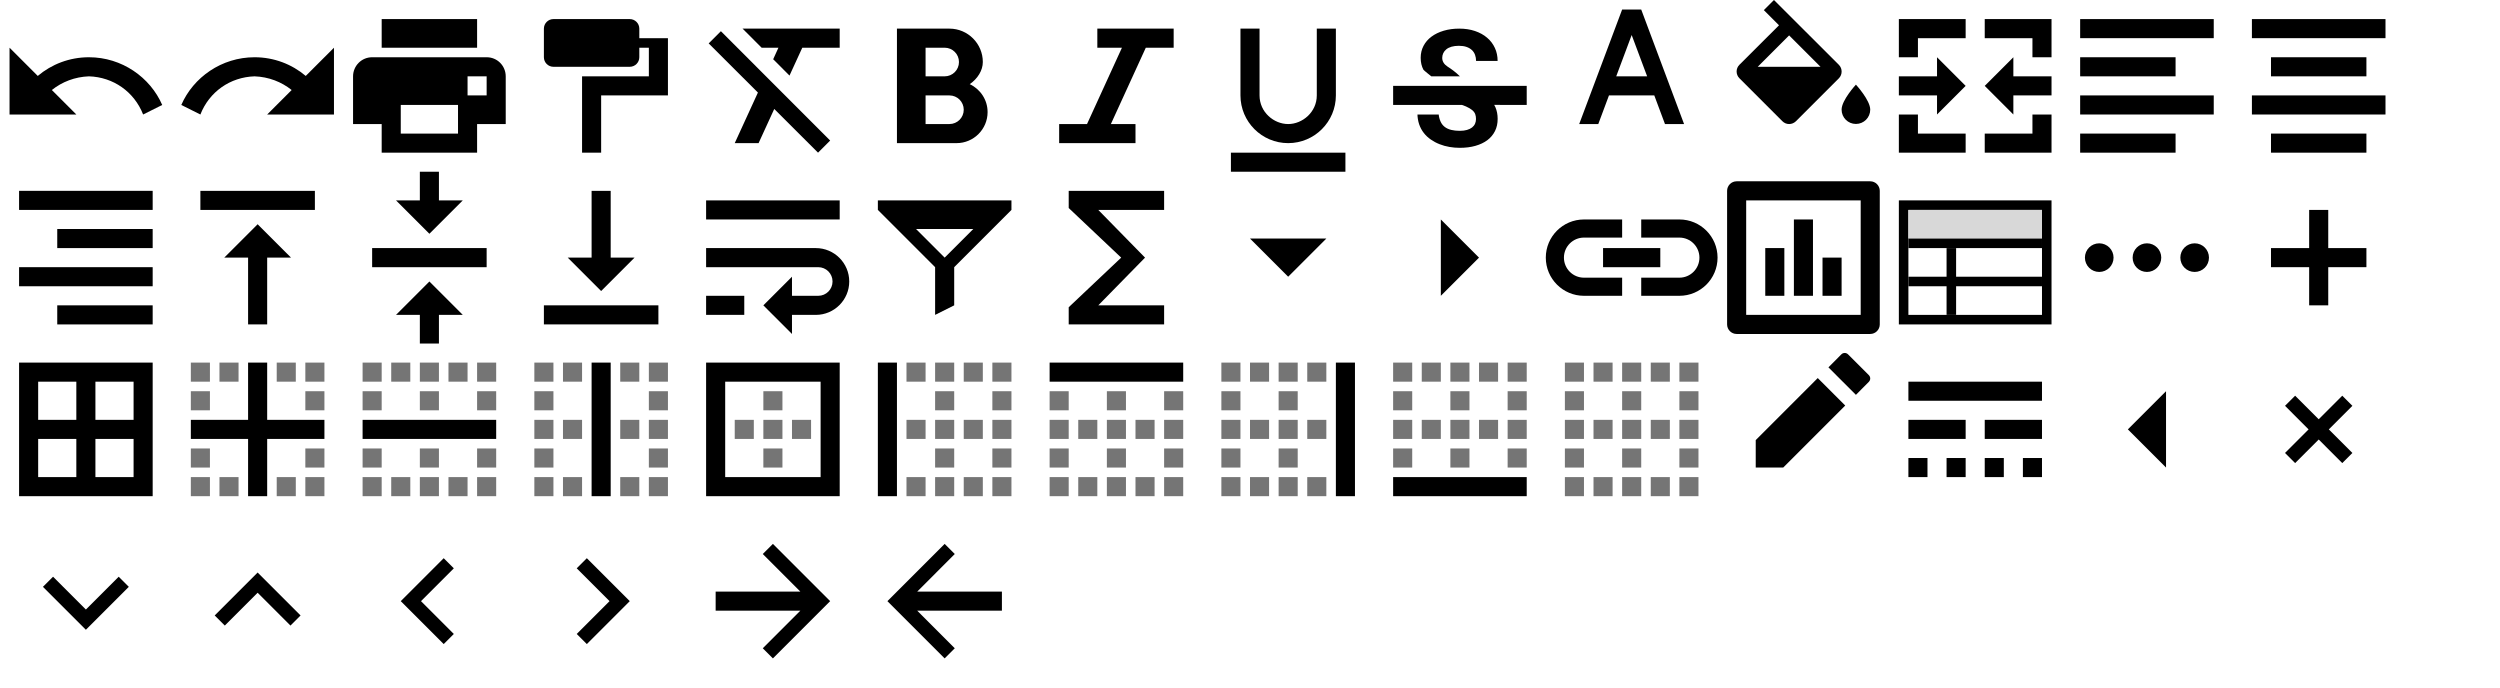
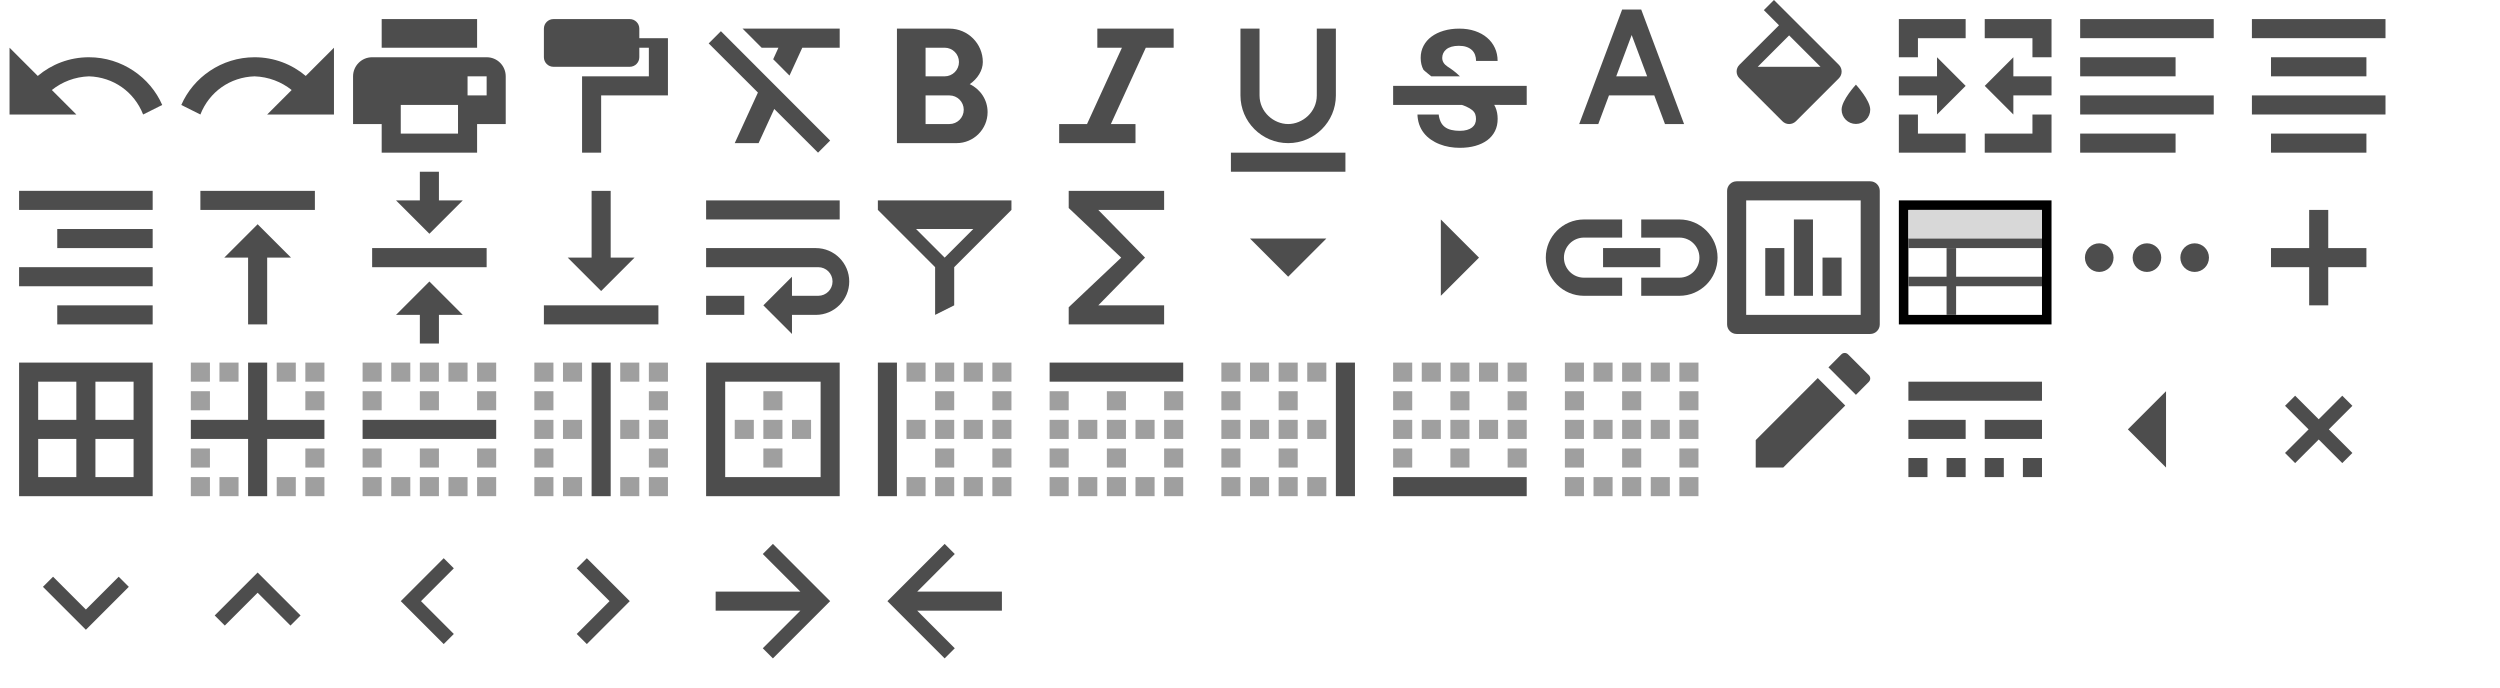
<svg xmlns="http://www.w3.org/2000/svg" version="1.1" x="0" y="0" width="262px" height="72px" viewBox="0 0 262 72" preserveAspectRatio="none">
  <g transform="translate(0,0)">
-     <path fill="#000000" fill-rule="evenodd" d="M11.566,4.434 L9,7 L16,7 L16,0 L13.042,2.958 C11.594,1.736 9.723,1 7.68,1 C4.221,1 1.256,3.11 0,6 L2,7 C2.937,4.61 5.129,3.08 7.68,3 C9.149,3.053 10.499,3.579 11.566,4.434 Z" transform="matrix(-1 0 0 1 17 5)" />
+     <path fill="hsl(0,0%,30%)" fill-rule="evenodd" d="M11.566,4.434 L9,7 L16,7 L16,0 L13.042,2.958 C11.594,1.736 9.723,1 7.68,1 C4.221,1 1.256,3.11 0,6 L2,7 C2.937,4.61 5.129,3.08 7.68,3 C9.149,3.053 10.499,3.579 11.566,4.434 Z" transform="matrix(-1 0 0 1 17 5)" />
  </g>
  <g transform="translate(18,0)">
-     <path fill="#000000" fill-rule="evenodd" d="M11.566,4.434 L9,7 L16,7 L16,0 L13.042,2.958 C11.594,1.736 9.723,1 7.68,1 C4.221,1 1.256,3.11 0,6 L2,7 C2.937,4.61 5.129,3.08 7.68,3 C9.149,3.053 10.499,3.579 11.566,4.434 Z" transform="translate(1 5)" />
+     <path fill="hsl(0,0%,30%)" fill-rule="evenodd" d="M11.566,4.434 L9,7 L16,7 L16,0 L13.042,2.958 C11.594,1.736 9.723,1 7.68,1 C4.221,1 1.256,3.11 0,6 L2,7 C2.937,4.61 5.129,3.08 7.68,3 C9.149,3.053 10.499,3.579 11.566,4.434 Z" transform="translate(1 5)" />
  </g>
  <g transform="translate(36,0)">
-     <path fill="#000000" fill-rule="evenodd" d="M13,14 L3,14 L3,11 L0,11 L0,6.006 C0,4.898 0.895,4 1.994,4 L14.006,4 C15.107,4 16,4.887 16,6.006 L16,11 L13,11 L13,14 Z M5,9 L11,9 L11,12 L5,12 L5,9 Z M3,0 L13,0 L13,3 L3,3 L3,0 Z M12,6 L14,6 L14,8 L12,8 L12,6 Z" transform="translate(1 2)" />
+     <path fill="hsl(0,0%,30%)" fill-rule="evenodd" d="M13,14 L3,14 L3,11 L0,11 L0,6.006 C0,4.898 0.895,4 1.994,4 L14.006,4 C15.107,4 16,4.887 16,6.006 L16,11 L13,11 L13,14 Z M5,9 L11,9 L11,12 L5,12 L5,9 Z M3,0 L13,0 L13,3 L3,3 L3,0 Z M12,6 L14,6 L14,8 L12,8 L12,6 Z" transform="translate(1 2)" />
  </g>
  <g transform="translate(54,0)">
-     <path fill="#000000" fill-rule="evenodd" d="M9,0 L1,0 C0.45,0 0,0.45 0,1 L0,4 C0,4.55 0.45,5 1,5 L9,5 C9.55,5 10,4.55 10,4 L10,3 L11,3 L11,6 L4,6 L4,14 L6,14 L6,8 L13,8 L13,2 L10,2 L10,1 C10,0.45 9.55,0 9,0 Z" transform="translate(3 2)" />
+     <path fill="hsl(0,0%,30%)" fill-rule="evenodd" d="M9,0 L1,0 C0.45,0 0,0.45 0,1 L0,4 C0,4.55 0.45,5 1,5 L9,5 C9.55,5 10,4.55 10,4 L10,3 L11,3 L11,6 L4,6 L4,14 L6,14 L6,8 L13,8 L13,2 L10,2 L10,1 C10,0.45 9.55,0 9,0 Z" transform="translate(3 2)" />
  </g>
  <g transform="translate(72,0)">
-     <path fill="#000000" fill-rule="evenodd" d="M0.27,1.55 L5.43,6.7 L3,12 L5.5,12 L7.14,8.42 L11.73,13 L13,11.73 L1.55,0.27 L0.27,1.55 L0.27,1.55 Z M3.82,0 L5.82,2 L7.58,2 L7.03,3.21 L8.74,4.92 L10.08,2 L14,2 L14,0 L3.82,0 L3.82,0 Z" transform="translate(2 3)" />
+     <path fill="hsl(0,0%,30%)" fill-rule="evenodd" d="M0.27,1.55 L5.43,6.7 L3,12 L5.5,12 L7.14,8.42 L11.73,13 L13,11.73 L1.55,0.27 L0.27,1.55 L0.27,1.55 Z M3.82,0 L5.82,2 L7.58,2 L7.03,3.21 L8.74,4.92 L10.08,2 L14,2 L14,0 L3.82,0 L3.82,0 Z" transform="translate(2 3)" />
  </g>
  <g transform="translate(90,0)">
-     <path fill="#000000" fill-rule="evenodd" d="M9,3.5 C9,1.57 7.43,0 5.5,0 L1.77635684e-15,0 L1.77635684e-15,12 L6.25,12 C8.04,12 9.5,10.54 9.5,8.75 C9.5,7.45 8.73,6.34 7.63,5.82 C8.46,5.24 9,4.38 9,3.5 Z M5,2 C5.83,2 6.5,2.67 6.5,3.5 C6.5,4.33 5.83,5 5,5 L3,5 L3,2 L5,2 Z M3,10 L3,7 L5.5,7 C6.33,7 7,7.67 7,8.5 C7,9.33 6.33,10 5.5,10 L3,10 Z" transform="translate(4 3)" />
+     <path fill="hsl(0,0%,30%)" fill-rule="evenodd" d="M9,3.5 C9,1.57 7.43,0 5.5,0 L1.77635684e-15,0 L1.77635684e-15,12 L6.25,12 C8.04,12 9.5,10.54 9.5,8.75 C9.5,7.45 8.73,6.34 7.63,5.82 C8.46,5.24 9,4.38 9,3.5 Z M5,2 C5.83,2 6.5,2.67 6.5,3.5 C6.5,4.33 5.83,5 5,5 L3,5 L3,2 L5,2 Z M3,10 L3,7 L5.5,7 C6.33,7 7,7.67 7,8.5 C7,9.33 6.33,10 5.5,10 L3,10 Z" transform="translate(4 3)" />
  </g>
  <g transform="translate(108,0)">
-     <polygon fill="#000000" fill-rule="evenodd" points="4 0 4 2 6.58 2 2.92 10 0 10 0 12 8 12 8 10 5.42 10 9.08 2 12 2 12 0" transform="translate(3 3)" />
+     <polygon fill="hsl(0,0%,30%)" fill-rule="evenodd" points="4 0 4 2 6.58 2 2.92 10 0 10 0 12 8 12 8 10 5.42 10 9.08 2 12 2 12 0" transform="translate(3 3)" />
  </g>
  <g transform="translate(126,0)">
-     <path fill="#000000" d="M6,12 C8.76,12 11,9.76 11,7 L11,0 L9,0 L9,7 C9,8.75 7.499,10 6,10 C4.501,10 3,8.758 3,7 L3,0 L1,0 L1,7 C1,9.76 3.24,12 6,12 Z M0,13 L0,15 L12,15 L12,13 L0,13 Z" transform="translate(3 3)" />
+     <path fill="hsl(0,0%,30%)" d="M6,12 C8.76,12 11,9.76 11,7 L11,0 L9,0 L9,7 C9,8.75 7.499,10 6,10 C4.501,10 3,8.758 3,7 L3,0 L1,0 L1,7 C1,9.76 3.24,12 6,12 Z M0,13 L0,15 L12,15 L12,13 L0,13 Z" transform="translate(3 3)" />
  </g>
  <g transform="translate(144,0)">
-     <path fill="#010101" fill-rule="evenodd" d="M2.888,3.06 C2.888,2.603 2.985,2.186 3.184,1.808 C3.382,1.429 3.66,1.106 4.02,0.84 C4.38,0.574 4.804,0.367 5.299,0.221 C5.794,0.075 6.334,0 6.926,0 C7.534,0 8.085,0.083 8.58,0.251 C9.075,0.42 9.499,0.652 9.851,0.956 C10.204,1.256 10.474,1.613 10.665,2.029 C10.856,2.441 10.95,2.895 10.95,3.386 L8.693,3.386 C8.693,3.158 8.655,2.944 8.584,2.749 C8.512,2.55 8.4,2.381 8.25,2.243 C8.1,2.104 7.912,1.991 7.688,1.916 C7.463,1.837 7.196,1.8 6.889,1.8 C6.593,1.8 6.338,1.834 6.116,1.897 C5.899,1.961 5.719,2.051 5.576,2.167 C5.434,2.284 5.325,2.419 5.254,2.572 C5.183,2.726 5.145,2.895 5.145,3.067 C5.145,3.428 5.329,3.731 5.696,3.975 C5.718,3.989 5.739,4.003 5.761,4.017 C6.023,4.189 6.5,4.5 7,5 L4,5 C4,5 3.214,4.376 3.176,4.309 C2.985,3.953 2.888,3.536 2.888,3.06 Z M14,6 L0,6 L0,8 L7.219,8 C7.354,8.053 7.519,8.105 7.631,8.154 C7.909,8.277 8.126,8.409 8.284,8.536 C8.441,8.668 8.546,8.81 8.602,8.96 C8.659,9.114 8.685,9.286 8.685,9.474 C8.685,9.65 8.651,9.815 8.584,9.965 C8.516,10.119 8.411,10.25 8.273,10.359 C8.134,10.467 7.954,10.554 7.74,10.617 C7.522,10.681 7.271,10.711 6.979,10.711 C6.652,10.711 6.356,10.678 6.09,10.614 C5.824,10.55 5.599,10.445 5.411,10.303 C5.224,10.16 5.077,9.973 4.973,9.744 C4.867,9.515 4.781,9.17 4.781,9 L2.55,9 C2.55,9.252 2.61,9.688 2.726,10.025 C2.842,10.363 3.007,10.666 3.214,10.932 C3.42,11.199 3.667,11.428 3.949,11.623 C4.23,11.818 4.534,11.982 4.864,12.11 C5.194,12.241 5.535,12.339 5.899,12.399 C6.259,12.463 6.622,12.492 6.982,12.492 C7.582,12.492 8.13,12.425 8.617,12.286 C9.105,12.148 9.525,11.949 9.87,11.694 C10.215,11.435 10.481,11.12 10.672,10.741 C10.864,10.363 10.954,9.935 10.954,9.455 C10.954,9.005 10.875,8.6 10.721,8.244 C10.684,8.158 10.643,8.075 10.594,7.992 L14,8 L14,6 Z" transform="translate(2 3)" />
+     <path fill="hsl(0,0%,30%)" fill-rule="evenodd" d="M2.888,3.06 C2.888,2.603 2.985,2.186 3.184,1.808 C3.382,1.429 3.66,1.106 4.02,0.84 C4.38,0.574 4.804,0.367 5.299,0.221 C5.794,0.075 6.334,0 6.926,0 C7.534,0 8.085,0.083 8.58,0.251 C9.075,0.42 9.499,0.652 9.851,0.956 C10.204,1.256 10.474,1.613 10.665,2.029 C10.856,2.441 10.95,2.895 10.95,3.386 L8.693,3.386 C8.693,3.158 8.655,2.944 8.584,2.749 C8.512,2.55 8.4,2.381 8.25,2.243 C8.1,2.104 7.912,1.991 7.688,1.916 C7.463,1.837 7.196,1.8 6.889,1.8 C6.593,1.8 6.338,1.834 6.116,1.897 C5.899,1.961 5.719,2.051 5.576,2.167 C5.434,2.284 5.325,2.419 5.254,2.572 C5.183,2.726 5.145,2.895 5.145,3.067 C5.145,3.428 5.329,3.731 5.696,3.975 C5.718,3.989 5.739,4.003 5.761,4.017 C6.023,4.189 6.5,4.5 7,5 L4,5 C4,5 3.214,4.376 3.176,4.309 C2.985,3.953 2.888,3.536 2.888,3.06 Z M14,6 L0,6 L0,8 L7.219,8 C7.354,8.053 7.519,8.105 7.631,8.154 C7.909,8.277 8.126,8.409 8.284,8.536 C8.441,8.668 8.546,8.81 8.602,8.96 C8.659,9.114 8.685,9.286 8.685,9.474 C8.685,9.65 8.651,9.815 8.584,9.965 C8.516,10.119 8.411,10.25 8.273,10.359 C8.134,10.467 7.954,10.554 7.74,10.617 C7.522,10.681 7.271,10.711 6.979,10.711 C6.652,10.711 6.356,10.678 6.09,10.614 C5.824,10.55 5.599,10.445 5.411,10.303 C5.224,10.16 5.077,9.973 4.973,9.744 C4.867,9.515 4.781,9.17 4.781,9 L2.55,9 C2.55,9.252 2.61,9.688 2.726,10.025 C2.842,10.363 3.007,10.666 3.214,10.932 C3.42,11.199 3.667,11.428 3.949,11.623 C4.23,11.818 4.534,11.982 4.864,12.11 C5.194,12.241 5.535,12.339 5.899,12.399 C6.259,12.463 6.622,12.492 6.982,12.492 C7.582,12.492 8.13,12.425 8.617,12.286 C9.105,12.148 9.525,11.949 9.87,11.694 C10.215,11.435 10.481,11.12 10.672,10.741 C10.864,10.363 10.954,9.935 10.954,9.455 C10.954,9.005 10.875,8.6 10.721,8.244 C10.684,8.158 10.643,8.075 10.594,7.992 L14,8 L14,6 Z" transform="translate(2 3)" />
  </g>
  <g transform="translate(162,0)">
-     <path fill="#000000" fill-rule="evenodd" d="M7,0 L5,0 L0.5,12 L2.5,12 L3.62,9 L8.37,9 L9.49,12 L11.49,12 L7,0 L7,0 Z M4.38,7 L6,2.67 L7.62,7 L4.38,7 L4.38,7 Z" transform="translate(3 1)" />
+     <path fill="hsl(0,0%,30%)" fill-rule="evenodd" d="M7,0 L5,0 L0.5,12 L2.5,12 L3.62,9 L8.37,9 L9.49,12 L11.49,12 L7,0 L7,0 Z M4.38,7 L6,2.67 L7.62,7 L4.38,7 L4.38,7 Z" transform="translate(3 1)" />
  </g>
  <g transform="translate(180,0)">
    <g fill="none" fill-rule="evenodd">
-       <path fill="#000000" d="M14.5,8.87 C14.5,8.87 13,10.49 13,11.49 C13,12.32 13.67,12.99 14.5,12.99 C15.33,12.99 16,12.32 16,11.49 C16,10.5 14.5,8.87 14.5,8.87 L14.5,8.87 Z M12.71,6.79 L5.91,0 L4.85,1.06 L6.44,2.65 L2.29,6.79 C1.9,7.18 1.9,7.81 2.29,8.2 L6.79,12.7 C6.99,12.9 7.24,13 7.5,13 C7.76,13 8.01,12.9 8.21,12.71 L12.71,8.21 C13.1,7.82 13.1,7.18 12.71,6.79 L12.71,6.79 Z M4.21,7 L7.5,3.71 L10.79,7 L4.21,7 L4.21,7 Z" />
+       <path fill="hsl(0,0%,30%)" d="M14.5,8.87 C14.5,8.87 13,10.49 13,11.49 C13,12.32 13.67,12.99 14.5,12.99 C15.33,12.99 16,12.32 16,11.49 C16,10.5 14.5,8.87 14.5,8.87 L14.5,8.87 Z M12.71,6.79 L5.91,0 L4.85,1.06 L6.44,2.65 L2.29,6.79 C1.9,7.18 1.9,7.81 2.29,8.2 L6.79,12.7 C6.99,12.9 7.24,13 7.5,13 C7.76,13 8.01,12.9 8.21,12.71 L12.71,8.21 C13.1,7.82 13.1,7.18 12.71,6.79 L12.71,6.79 Z M4.21,7 L7.5,3.71 L10.79,7 L4.21,7 L4.21,7 Z" />
    </g>
  </g>
  <g transform="translate(198,0)">
-     <path fill="#000000" fill-rule="evenodd" d="M3,6 L1,6 L1,2 L8,2 L8,4 L3,4 L3,6 Z M10,4 L10,2 L17,2 L17,6 L15,6 L15,4 L10,4 Z M10,14 L15,14 L15,12 L17,12 L17,16 L10,16 L10,14 Z M1,12 L3,12 L3,14 L8,14 L8,16 L1,16 L1,12 Z M1,8 L5,8 L5,6 L8,9 L5,12 L5,10 L1,10 L1,8 Z M10,9 L13,6 L13,8 L17,8 L17,10 L13,10 L13,12 L10,9 Z" />
+     <path fill="hsl(0,0%,30%)" fill-rule="evenodd" d="M3,6 L1,6 L1,2 L8,2 L8,4 L3,4 L3,6 Z M10,4 L10,2 L17,2 L17,6 L15,6 L15,4 L10,4 Z M10,14 L15,14 L15,12 L17,12 L17,16 L10,16 L10,14 Z M1,12 L3,12 L3,14 L8,14 L8,16 L1,16 L1,12 Z M1,8 L5,8 L5,6 L8,9 L5,12 L5,10 L1,10 L1,8 Z M10,9 L13,6 L13,8 L17,8 L17,10 L13,10 L13,12 L10,9 Z" />
  </g>
  <g transform="translate(216,0)">
-     <path fill="#000000" fill-rule="evenodd" d="M0,14 L10,14 L10,12 L0,12 L0,14 Z M10,4 L0,4 L0,6 L10,6 L10,4 Z M0,0 L0,2 L14,2 L14,0 L0,0 Z M0,10 L14,10 L14,8 L0,8 L0,10 Z" transform="translate(2 2)" />
+     <path fill="hsl(0,0%,30%)" fill-rule="evenodd" d="M0,14 L10,14 L10,12 L0,12 L0,14 Z M10,4 L0,4 L0,6 L10,6 L10,4 Z M0,0 L0,2 L14,2 L14,0 L0,0 Z M0,10 L14,10 L14,8 L0,8 L0,10 Z" transform="translate(2 2)" />
  </g>
  <g transform="translate(234,0)">
-     <path fill="#000000" fill-rule="evenodd" d="M2,12 L2,14 L12,14 L12,12 L2,12 Z M2,4 L2,6 L12,6 L12,4 L2,4 Z M0,10 L14,10 L14,8 L0,8 L0,10 Z M0,0 L0,2 L14,2 L14,0 L0,0 Z" transform="translate(2 2)" />
+     <path fill="hsl(0,0%,30%)" fill-rule="evenodd" d="M2,12 L2,14 L12,14 L12,12 L2,12 Z M2,4 L2,6 L12,6 L12,4 L2,4 Z M0,10 L14,10 L14,8 L0,8 L0,10 Z M0,0 L0,2 L14,2 L14,0 L0,0 Z" transform="translate(2 2)" />
  </g>
  <g transform="translate(0,18)">
-     <path fill="#000000" fill-rule="evenodd" d="M4,14 L14,14 L14,12 L4,12 L4,14 Z M0,10 L14,10 L14,8 L0,8 L0,10 Z M0,0 L0,2 L14,2 L14,0 L0,0 Z M4,6 L14,6 L14,4 L4,4 L4,6 Z" transform="translate(2 2)" />
+     <path fill="hsl(0,0%,30%)" fill-rule="evenodd" d="M4,14 L14,14 L14,12 L4,12 L4,14 Z M0,10 L14,10 L14,8 L0,8 L0,10 Z M0,0 L0,2 L14,2 L14,0 L0,0 Z M4,6 L14,6 L14,4 L4,4 L4,6 Z" transform="translate(2 2)" />
  </g>
  <g transform="translate(18,18)">
-     <path fill="#000000" fill-rule="evenodd" d="M0,0 L0,2 L12,2 L12,0 L0,0 L0,0 Z M2.5,7 L5,7 L5,14 L7,14 L7,7 L9.5,7 L6,3.5 L2.5,7 L2.5,7 Z" transform="translate(3 2)" />
+     <path fill="hsl(0,0%,30%)" fill-rule="evenodd" d="M0,0 L0,2 L12,2 L12,0 L0,0 L0,0 Z M2.5,7 L5,7 L5,14 L7,14 L7,7 L9.5,7 L6,3.5 L2.5,7 L2.5,7 Z" transform="translate(3 2)" />
  </g>
  <g transform="translate(36,18)">
-     <path fill="#000000" fill-rule="evenodd" d="M9.5,3 L7,3 L7,0 L5,0 L5,3 L2.5,3 L6,6.5 L9.5,3 L9.5,3 Z M0,8 L0,10 L12,10 L12,8 L0,8 L0,8 Z M2.5,15 L5,15 L5,18 L7,18 L7,15 L9.5,15 L6,11.5 L2.5,15 L2.5,15 Z" transform="translate(3)" />
+     <path fill="hsl(0,0%,30%)" fill-rule="evenodd" d="M9.5,3 L7,3 L7,0 L5,0 L5,3 L2.5,3 L6,6.5 L9.5,3 L9.5,3 Z M0,8 L0,10 L12,10 L12,8 L0,8 L0,8 Z M2.5,15 L5,15 L5,18 L7,18 L7,15 L9.5,15 L6,11.5 L2.5,15 L2.5,15 Z" transform="translate(3)" />
  </g>
  <g transform="translate(54,18)">
-     <path fill="#000000" fill-rule="evenodd" d="M9.5,7 L7,7 L7,0 L5,0 L5,7 L2.5,7 L6,10.5 L9.5,7 L9.5,7 Z M0,12 L0,14 L12,14 L12,12 L0,12 L0,12 Z" transform="translate(3 2)" />
+     <path fill="hsl(0,0%,30%)" fill-rule="evenodd" d="M9.5,7 L7,7 L7,0 L5,0 L5,7 L2.5,7 L6,10.5 L9.5,7 L9.5,7 Z M0,12 L0,14 L12,14 L12,12 L0,12 L0,12 Z" transform="translate(3 2)" />
  </g>
  <g transform="translate(72,18)">
-     <path fill="#000000" fill-rule="evenodd" d="M14,0 L0,0 L0,2 L14,2 L14,0 Z M0,12 L4,12 L4,10 L0,10 L0,12 Z M11.5,5 L0,5 L0,7 L11.75,7 C12.58,7 13.25,7.67 13.25,8.5 C13.25,9.33 12.58,10 11.75,10 L9,10 L9,8 L6,11 L9,14 L9,12 L11.5,12 C13.43,12 15,10.43 15,8.5 C15,6.57 13.43,5 11.5,5 Z" transform="translate(2 3)" />
+     <path fill="hsl(0,0%,30%)" fill-rule="evenodd" d="M14,0 L0,0 L0,2 L14,2 L14,0 Z M0,12 L4,12 L4,10 L0,10 L0,12 Z M11.5,5 L0,5 L0,7 L11.75,7 C12.58,7 13.25,7.67 13.25,8.5 C13.25,9.33 12.58,10 11.75,10 L9,10 L9,8 L6,11 L9,14 L9,12 L11.5,12 C13.43,12 15,10.43 15,8.5 C15,6.57 13.43,5 11.5,5 Z" transform="translate(2 3)" />
  </g>
  <g transform="translate(90,18)">
-     <path fill="#000000" fill-rule="evenodd" d="M0,0 L0,1 L6,7 L6,12 L8,11 L8,7 L14,1 L14,0 L0,0 Z M4,3 L10,3 L7,6 L4,3 Z" transform="translate(2 3)" />
+     <path fill="hsl(0,0%,30%)" fill-rule="evenodd" d="M0,0 L0,1 L6,7 L6,12 L8,11 L8,7 L14,1 L14,0 L0,0 Z M4,3 L10,3 L7,6 L4,3 Z" transform="translate(2 3)" />
  </g>
  <g transform="translate(108,18)">
-     <polygon fill="#000000" fill-rule="evenodd" points="10 0 0 0 0 1.8 5.5 7 0 12.2 0 14 10 14 10 12 3.1 12 8 7 3.1 2 10 2" transform="translate(4 2)" />
+     <polygon fill="hsl(0,0%,30%)" fill-rule="evenodd" points="10 0 0 0 0 1.8 5.5 7 0 12.2 0 14 10 14 10 12 3.1 12 8 7 3.1 2 10 2" transform="translate(4 2)" />
  </g>
  <g transform="translate(126,18)">
-     <polygon fill="#000000" fill-rule="evenodd" points="0 0 4 4 8 0" transform="translate(5 7)" />
+     <polygon fill="hsl(0,0%,30%)" fill-rule="evenodd" points="0 0 4 4 8 0" transform="translate(5 7)" />
  </g>
  <g transform="translate(144,18)">
-     <polygon fill="#000000" fill-rule="evenodd" points="-2 2 2 6 6 2" transform="rotate(-90 8 3)" />
+     <polygon fill="hsl(0,0%,30%)" fill-rule="evenodd" points="-2 2 2 6 6 2" transform="rotate(-90 8 3)" />
  </g>
  <g transform="translate(162,18)">
-     <path fill="#000000" fill-rule="evenodd" d="M1.9,4 C1.9,2.84 2.84,1.9 4,1.9 L8,1.9 L8,0 L4,0 C1.79,0 0,1.79 0,4 C0,6.21 1.79,8 4,8 L8,8 L8,6.1 L4,6.1 C2.84,6.1 1.9,5.16 1.9,4 L1.9,4 Z M14,0 L10,0 L10,1.9 L14,1.9 C15.16,1.9 16.1,2.84 16.1,4 C16.1,5.16 15.16,6.1 14,6.1 L10,6.1 L10,8 L14,8 C16.21,8 18,6.21 18,4 C18,1.79 16.21,0 14,0 L14,0 Z M6,5 L12,5 L12,3 L6,3 L6,5 L6,5 Z" transform="translate(0 5)" />
+     <path fill="hsl(0,0%,30%)" fill-rule="evenodd" d="M1.9,4 C1.9,2.84 2.84,1.9 4,1.9 L8,1.9 L8,0 L4,0 C1.79,0 0,1.79 0,4 C0,6.21 1.79,8 4,8 L8,8 L8,6.1 L4,6.1 C2.84,6.1 1.9,5.16 1.9,4 L1.9,4 Z M14,0 L10,0 L10,1.9 L14,1.9 C15.16,1.9 16.1,2.84 16.1,4 C16.1,5.16 15.16,6.1 14,6.1 L10,6.1 L10,8 L14,8 C16.21,8 18,6.21 18,4 C18,1.79 16.21,0 14,0 L14,0 Z M6,5 L12,5 L12,3 L6,3 L6,5 L6,5 Z" transform="translate(0 5)" />
  </g>
  <g transform="translate(180,18)">
-     <path fill="#000000" fill-rule="evenodd" d="M15,0 C15.55,0 16,0.45 16,1 L16,15 C16,15.55 15.55,16 15,16 L1,16 C0.45,16 0,15.55 0,15 L0,1 C0,0.45 0.45,0 1,0 L15,0 Z M2,2 L2,14 L14,14 L14,2 L2,2 Z M6,12 L4,12 L4,7 L6,7 L6,12 L6,12 Z M9,12 L7,12 L7,4 L9,4 L9,12 L9,12 Z M12,12 L10,12 L10,8 L12,8 L12,12 L12,12 Z" transform="translate(1 1)" />
+     <path fill="hsl(0,0%,30%)" fill-rule="evenodd" d="M15,0 C15.55,0 16,0.45 16,1 L16,15 C16,15.55 15.55,16 15,16 L1,16 C0.45,16 0,15.55 0,15 L0,1 C0,0.45 0.45,0 1,0 L15,0 Z M2,2 L2,14 L14,14 L14,2 L2,2 Z M6,12 L4,12 L4,7 L6,7 L6,12 L6,12 Z M9,12 L7,12 L7,4 L9,4 L9,12 L9,12 Z M12,12 L10,12 L10,8 L12,8 L12,12 L12,12 Z" transform="translate(1 1)" />
  </g>
  <g transform="translate(198,18)">
    <g fill="none" fill-rule="evenodd">
      <path stroke="#000000" d="M1.5 3.5H16.5V15.5H1.5z" />
-       <path fill="#000000" d="M6 8H7V15H6z" />
+       <path fill="hsl(0,0%,30%)" d="M6 8H7V15H6z" />
      <path fill="#D8D8D8" d="M2 4H16V7H2z" />
-       <path fill="#000000" d="M2 7H16V8H2zM2 11H16V12H2z" />
+       <path fill="hsl(0,0%,30%)" d="M2 7H16V8H2zM2 11H16V12H2z" />
    </g>
  </g>
  <g transform="translate(216,18)">
-     <path fill="#000000" fill-rule="evenodd" d="M2,0.5 C1.17,0.5 0.5,1.17 0.5,2 C0.5,2.83 1.17,3.5 2,3.5 C2.83,3.5 3.5,2.83 3.5,2 C3.5,1.17 2.83,0.5 2,0.5 L2,0.5 Z M12,0.5 C11.17,0.5 10.5,1.17 10.5,2 C10.5,2.83 11.17,3.5 12,3.5 C12.83,3.5 13.5,2.83 13.5,2 C13.5,1.17 12.83,0.5 12,0.5 L12,0.5 Z M7,0.5 C6.17,0.5 5.5,1.17 5.5,2 C5.5,2.83 6.17,3.5 7,3.5 C7.83,3.5 8.5,2.83 8.5,2 C8.5,1.17 7.83,0.5 7,0.5 L7,0.5 Z" transform="translate(2 7)" />
+     <path fill="hsl(0,0%,30%)" fill-rule="evenodd" d="M2,0.5 C1.17,0.5 0.5,1.17 0.5,2 C0.5,2.83 1.17,3.5 2,3.5 C2.83,3.5 3.5,2.83 3.5,2 C3.5,1.17 2.83,0.5 2,0.5 L2,0.5 Z M12,0.5 C11.17,0.5 10.5,1.17 10.5,2 C10.5,2.83 11.17,3.5 12,3.5 C12.83,3.5 13.5,2.83 13.5,2 C13.5,1.17 12.83,0.5 12,0.5 L12,0.5 Z M7,0.5 C6.17,0.5 5.5,1.17 5.5,2 C5.5,2.83 6.17,3.5 7,3.5 C7.83,3.5 8.5,2.83 8.5,2 C8.5,1.17 7.83,0.5 7,0.5 L7,0.5 Z" transform="translate(2 7)" />
  </g>
  <g transform="translate(234,18)">
-     <path fill="#000000" fill-rule="evenodd" d="M6,4 L6,0 L4,0 L4,4 L0,4 L0,6 L4,6 L4,10 L6,10 L6,6 L10,6 L10,4 L6,4 Z" transform="translate(4 4)" />
+     <path fill="hsl(0,0%,30%)" fill-rule="evenodd" d="M6,4 L6,0 L4,0 L4,4 L0,4 L0,6 L4,6 L4,10 L6,10 L6,6 L10,6 L10,4 L6,4 Z" transform="translate(4 4)" />
  </g>
  <g transform="translate(0,36)">
-     <path fill="#000000" fill-rule="evenodd" d="M0,0 L0,14 L14,14 L14,0 L0,0 L0,0 Z M6,12 L2,12 L2,8 L6,8 L6,12 L6,12 Z M6,6 L2,6 L2,2 L6,2 L6,6 L6,6 Z M12,12 L8,12 L8,8 L12,8 L12,12 L12,12 Z M12,6 L8,6 L8,2 L12,2 L12,6 L12,6 Z" transform="translate(2 2)" />
+     <path fill="hsl(0,0%,30%)" fill-rule="evenodd" d="M0,0 L0,14 L14,14 L14,0 L0,0 L0,0 Z M6,12 L2,12 L2,8 L6,8 L6,12 L6,12 Z M6,6 L2,6 L2,2 L6,2 L6,6 L6,6 Z M12,12 L8,12 L8,8 L12,8 L12,12 L12,12 Z M12,6 L8,6 L8,2 L12,2 L12,6 L12,6 Z" transform="translate(2 2)" />
  </g>
  <g transform="translate(18,36)">
-     <g fill="#000000" fill-rule="evenodd" transform="translate(2 2)">
+     <g fill="hsl(0,0%,30%)" fill-rule="evenodd" transform="translate(2 2)">
      <path d="M0,14 L2,14 L2,12 L0,12 L0,14 L0,14 Z M2,3 L0,3 L0,5 L2,5 L2,3 L2,3 Z M3,14 L5,14 L5,12 L3,12 L3,14 L3,14 Z M11,0 L9,0 L9,2 L11,2 L11,0 L11,0 Z M2,0 L0,0 L0,2 L2,2 L2,0 L2,0 Z M5,0 L3,0 L3,2 L5,2 L5,0 L5,0 Z M0,11 L2,11 L2,9 L0,9 L0,11 L0,11 Z M9,14 L11,14 L11,12 L9,12 L9,14 L9,14 Z M12,0 L12,2 L14,2 L14,0 L12,0 L12,0 Z M12,5 L14,5 L14,3 L12,3 L12,5 L12,5 Z M12,14 L14,14 L14,12 L12,12 L12,14 L12,14 Z M12,11 L14,11 L14,9 L12,9 L12,11 L12,11 Z" opacity=".54" />
      <polygon points="8 0 6 0 6 6 0 6 0 8 6 8 6 14 8 14 8 8 14 8 14 6 8 6" />
    </g>
  </g>
  <g transform="translate(36,36)">
-     <g fill="#000000" fill-rule="evenodd" transform="translate(2 2)">
+     <g fill="hsl(0,0%,30%)" fill-rule="evenodd" transform="translate(2 2)">
      <path d="M6,14 L8,14 L8,12 L6,12 L6,14 L6,14 Z M3,2 L5,2 L5,0 L3,0 L3,2 L3,2 Z M6,11 L8,11 L8,9 L6,9 L6,11 L6,11 Z M3,14 L5,14 L5,12 L3,12 L3,14 L3,14 Z M0,5 L2,5 L2,3 L0,3 L0,5 L0,5 Z M0,14 L2,14 L2,12 L0,12 L0,14 L0,14 Z M0,2 L2,2 L2,0 L0,0 L0,2 L0,2 Z M0,11 L2,11 L2,9 L0,9 L0,11 L0,11 Z M12,11 L14,11 L14,9 L12,9 L12,11 L12,11 Z M12,14 L14,14 L14,12 L12,12 L12,14 L12,14 Z M12,5 L14,5 L14,3 L12,3 L12,5 L12,5 Z M12,0 L12,2 L14,2 L14,0 L12,0 L12,0 Z M6,2 L8,2 L8,0 L6,0 L6,2 L6,2 Z M9,2 L11,2 L11,0 L9,0 L9,2 L9,2 Z M6,5 L8,5 L8,3 L6,3 L6,5 L6,5 Z M9,14 L11,14 L11,12 L9,12 L9,14 L9,14 Z" opacity=".54" />
      <polygon points="0 8 14 8 14 6 0 6" />
    </g>
  </g>
  <g transform="translate(54,36)">
-     <g fill="#000000" fill-rule="evenodd" transform="translate(2 2)">
+     <g fill="hsl(0,0%,30%)" fill-rule="evenodd" transform="translate(2 2)">
      <path d="M3,14 L5,14 L5,12 L3,12 L3,14 L3,14 Z M0,5 L2,5 L2,3 L0,3 L0,5 L0,5 Z M0,2 L2,2 L2,0 L0,0 L0,2 L0,2 Z M3,8 L5,8 L5,6 L3,6 L3,8 L3,8 Z M3,2 L5,2 L5,0 L3,0 L3,2 L3,2 Z M0,14 L2,14 L2,12 L0,12 L0,14 L0,14 Z M0,8 L2,8 L2,6 L0,6 L0,8 L0,8 Z M0,11 L2,11 L2,9 L0,9 L0,11 L0,11 Z M12,0 L12,2 L14,2 L14,0 L12,0 L12,0 Z M12,8 L14,8 L14,6 L12,6 L12,8 L12,8 Z M12,14 L14,14 L14,12 L12,12 L12,14 L12,14 Z M12,5 L14,5 L14,3 L12,3 L12,5 L12,5 Z M12,11 L14,11 L14,9 L12,9 L12,11 L12,11 Z M9,14 L11,14 L11,12 L9,12 L9,14 L9,14 Z M9,8 L11,8 L11,6 L9,6 L9,8 L9,8 Z M9,2 L11,2 L11,0 L9,0 L9,2 L9,2 Z" opacity=".54" />
      <polygon points="6 14 8 14 8 0 6 0" />
    </g>
  </g>
  <g transform="translate(72,36)">
-     <g fill="#000000" fill-rule="evenodd" transform="translate(2 2)">
+     <g fill="hsl(0,0%,30%)" fill-rule="evenodd" transform="translate(2 2)">
      <path d="M8,3 L6,3 L6,5 L8,5 L8,3 L8,3 Z M11,6 L9,6 L9,8 L11,8 L11,6 L11,6 Z M8,6 L6,6 L6,8 L8,8 L8,6 L8,6 Z M8,9 L6,9 L6,11 L8,11 L8,9 L8,9 Z M5,6 L3,6 L3,8 L5,8 L5,6 L5,6 Z" opacity=".54" />
      <path d="M0,0 L14,0 L14,14 L0,14 L0,0 Z M12,12 L12,2 L2,2 L2,12 L12,12 Z" />
    </g>
  </g>
  <g transform="translate(90,36)">
-     <g fill="#000000" fill-rule="evenodd" transform="translate(2 2)">
+     <g fill="hsl(0,0%,30%)" fill-rule="evenodd" transform="translate(2 2)">
      <path d="M6,8 L8,8 L8,6 L6,6 L6,8 L6,8 Z M6,5 L8,5 L8,3 L6,3 L6,5 L6,5 Z M6,11 L8,11 L8,9 L6,9 L6,11 L6,11 Z M6,14 L8,14 L8,12 L6,12 L6,14 L6,14 Z M3,14 L5,14 L5,12 L3,12 L3,14 L3,14 Z M3,2 L5,2 L5,0 L3,0 L3,2 L3,2 Z M3,8 L5,8 L5,6 L3,6 L3,8 L3,8 Z M12,14 L14,14 L14,12 L12,12 L12,14 L12,14 Z M12,8 L14,8 L14,6 L12,6 L12,8 L12,8 Z M12,11 L14,11 L14,9 L12,9 L12,11 L12,11 Z M12,5 L14,5 L14,3 L12,3 L12,5 L12,5 Z M6,2 L8,2 L8,0 L6,0 L6,2 L6,2 Z M12,0 L12,2 L14,2 L14,0 L12,0 L12,0 Z M9,14 L11,14 L11,12 L9,12 L9,14 L9,14 Z M9,8 L11,8 L11,6 L9,6 L9,8 L9,8 Z M9,2 L11,2 L11,0 L9,0 L9,2 L9,2 Z" opacity=".54" />
      <polygon points="0 14 2 14 2 0 0 0" />
    </g>
  </g>
  <g transform="translate(108,36)">
-     <g fill="#000000" fill-rule="evenodd" transform="translate(2 2)">
+     <g fill="hsl(0,0%,30%)" fill-rule="evenodd" transform="translate(2 2)">
      <path d="M3,8 L5,8 L5,6 L3,6 L3,8 L3,8 Z M0,14 L2,14 L2,12 L0,12 L0,14 L0,14 Z M6,14 L8,14 L8,12 L6,12 L6,14 L6,14 Z M6,11 L8,11 L8,9 L6,9 L6,11 L6,11 Z M3,14 L5,14 L5,12 L3,12 L3,14 L3,14 Z M0,11 L2,11 L2,9 L0,9 L0,11 L0,11 Z M6,8 L8,8 L8,6 L6,6 L6,8 L6,8 Z M0,5 L2,5 L2,3 L0,3 L0,5 L0,5 Z M0,8 L2,8 L2,6 L0,6 L0,8 L0,8 Z M12,8 L14,8 L14,6 L12,6 L12,8 L12,8 Z M12,11 L14,11 L14,9 L12,9 L12,11 L12,11 Z M12,5 L14,5 L14,3 L12,3 L12,5 L12,5 Z M6,5 L8,5 L8,3 L6,3 L6,5 L6,5 Z M9,14 L11,14 L11,12 L9,12 L9,14 L9,14 Z M9,8 L11,8 L11,6 L9,6 L9,8 L9,8 Z M12,14 L14,14 L14,12 L12,12 L12,14 L12,14 Z" opacity=".54" />
      <polygon points="0 0 0 2 14 2 14 0" />
    </g>
  </g>
  <g transform="translate(126,36)">
-     <g fill="#000000" fill-rule="evenodd" transform="translate(2 2)">
+     <g fill="hsl(0,0%,30%)" fill-rule="evenodd" transform="translate(2 2)">
      <path d="M0,2 L2,2 L2,0 L0,0 L0,2 L0,2 Z M3,2 L5,2 L5,0 L3,0 L3,2 L3,2 Z M3,8 L5,8 L5,6 L3,6 L3,8 L3,8 Z M3,14 L5,14 L5,12 L3,12 L3,14 L3,14 Z M0,5 L2,5 L2,3 L0,3 L0,5 L0,5 Z M0,8 L2,8 L2,6 L0,6 L0,8 L0,8 Z M0,14 L2,14 L2,12 L0,12 L0,14 L0,14 Z M0,11 L2,11 L2,9 L0,9 L0,11 L0,11 Z M9,8 L11,8 L11,6 L9,6 L9,8 L9,8 Z M6,14 L8,14 L8,12 L6,12 L6,14 L6,14 Z M9,14 L11,14 L11,12 L9,12 L9,14 L9,14 Z M6,2 L8,2 L8,0 L6,0 L6,2 L6,2 Z M9,2 L11,2 L11,0 L9,0 L9,2 L9,2 Z M6,11 L8,11 L8,9 L6,9 L6,11 L6,11 Z M6,5 L8,5 L8,3 L6,3 L6,5 L6,5 Z M6,8 L8,8 L8,6 L6,6 L6,8 L6,8 Z" opacity=".54" />
      <polygon points="12 0 12 14 14 14 14 0" />
    </g>
  </g>
  <g transform="translate(144,36)">
-     <g fill="#000000" fill-rule="evenodd" transform="translate(2 2)">
+     <g fill="hsl(0,0%,30%)" fill-rule="evenodd" transform="translate(2 2)">
      <path d="M5,0 L3,0 L3,2 L5,2 L5,0 L5,0 Z M8,6 L6,6 L6,8 L8,8 L8,6 L8,6 Z M8,9 L6,9 L6,11 L8,11 L8,9 L8,9 Z M11,6 L9,6 L9,8 L11,8 L11,6 L11,6 Z M5,6 L3,6 L3,8 L5,8 L5,6 L5,6 Z M11,0 L9,0 L9,2 L11,2 L11,0 L11,0 Z M8,3 L6,3 L6,5 L8,5 L8,3 L8,3 Z M8,0 L6,0 L6,2 L8,2 L8,0 L8,0 Z M2,9 L0,9 L0,11 L2,11 L2,9 L2,9 Z M12,11 L14,11 L14,9 L12,9 L12,11 L12,11 Z M12,5 L14,5 L14,3 L12,3 L12,5 L12,5 Z M12,8 L14,8 L14,6 L12,6 L12,8 L12,8 Z M12,0 L12,2 L14,2 L14,0 L12,0 L12,0 Z M2,0 L0,0 L0,2 L2,2 L2,0 L2,0 Z M2,3 L0,3 L0,5 L2,5 L2,3 L2,3 Z M2,6 L0,6 L0,8 L2,8 L2,6 L2,6 Z" opacity=".54" />
      <polygon points="0 14 14 14 14 12 0 12" />
    </g>
  </g>
  <g transform="translate(162,36)">
-     <path fill="#000000" fill-rule="evenodd" d="M6,14 L8,14 L8,12 L6,12 L6,14 L6,14 Z M3,8 L5,8 L5,6 L3,6 L3,8 L3,8 Z M3,2 L5,2 L5,0 L3,0 L3,2 L3,2 Z M6,11 L8,11 L8,9 L6,9 L6,11 L6,11 Z M3,14 L5,14 L5,12 L3,12 L3,14 L3,14 Z M0,5 L2,5 L2,3 L0,3 L0,5 L0,5 Z M0,14 L2,14 L2,12 L0,12 L0,14 L0,14 Z M0,2 L2,2 L2,0 L0,0 L0,2 L0,2 Z M0,8 L2,8 L2,6 L0,6 L0,8 L0,8 Z M6,8 L8,8 L8,6 L6,6 L6,8 L6,8 Z M0,11 L2,11 L2,9 L0,9 L0,11 L0,11 Z M12,11 L14,11 L14,9 L12,9 L12,11 L12,11 Z M12,14 L14,14 L14,12 L12,12 L12,14 L12,14 Z M12,8 L14,8 L14,6 L12,6 L12,8 L12,8 Z M12,5 L14,5 L14,3 L12,3 L12,5 L12,5 Z M12,0 L12,2 L14,2 L14,0 L12,0 L12,0 Z M6,2 L8,2 L8,0 L6,0 L6,2 L6,2 Z M9,2 L11,2 L11,0 L9,0 L9,2 L9,2 Z M6,5 L8,5 L8,3 L6,3 L6,5 L6,5 Z M9,14 L11,14 L11,12 L9,12 L9,14 L9,14 Z M9,8 L11,8 L11,6 L9,6 L9,8 L9,8 Z" transform="translate(2 2)" opacity=".54" />
+     <path fill="hsl(0,0%,30%)" fill-rule="evenodd" d="M6,14 L8,14 L8,12 L6,12 L6,14 L6,14 Z M3,8 L5,8 L5,6 L3,6 L3,8 L3,8 Z M3,2 L5,2 L5,0 L3,0 L3,2 L3,2 Z M6,11 L8,11 L8,9 L6,9 L6,11 L6,11 Z M3,14 L5,14 L5,12 L3,12 L3,14 L3,14 Z M0,5 L2,5 L2,3 L0,3 L0,5 L0,5 Z M0,14 L2,14 L2,12 L0,12 L0,14 L0,14 Z M0,2 L2,2 L2,0 L0,0 L0,2 L0,2 Z M0,8 L2,8 L2,6 L0,6 L0,8 L0,8 Z M6,8 L8,8 L8,6 L6,6 L6,8 L6,8 Z M0,11 L2,11 L2,9 L0,9 L0,11 L0,11 Z M12,11 L14,11 L14,9 L12,9 L12,11 L12,11 Z M12,14 L14,14 L14,12 L12,12 L12,14 L12,14 Z M12,8 L14,8 L14,6 L12,6 L12,8 L12,8 Z M12,5 L14,5 L14,3 L12,3 L12,5 L12,5 Z M12,0 L12,2 L14,2 L14,0 L12,0 L12,0 Z M6,2 L8,2 L8,0 L6,0 L6,2 L6,2 Z M9,2 L11,2 L11,0 L9,0 L9,2 L9,2 Z M6,5 L8,5 L8,3 L6,3 L6,5 L6,5 Z M9,14 L11,14 L11,12 L9,12 L9,14 L9,14 Z M9,8 L11,8 L11,6 L9,6 L9,8 L9,8 Z" transform="translate(2 2)" opacity=".54" />
  </g>
  <g transform="translate(180,36)">
-     <path fill="#000000" fill-rule="evenodd" d="M6.5,3.62 L0,10.12 L0,13 L2.88,13 L9.38,6.5 L6.5,3.62 Z M11.85,4.02 C12.05,3.82 12.05,3.51 11.85,3.31 L9.68,1.14 C9.48,0.94 9.17,0.94 8.97,1.14 L7.62,2.5 L10.5,5.38 L11.85,4.02 L11.85,4.02 Z" transform="translate(4)" />
+     <path fill="hsl(0,0%,30%)" fill-rule="evenodd" d="M6.5,3.62 L0,10.12 L0,13 L2.88,13 L9.38,6.5 L6.5,3.62 Z M11.85,4.02 C12.05,3.82 12.05,3.51 11.85,3.31 L9.68,1.14 C9.48,0.94 9.17,0.94 8.97,1.14 L7.62,2.5 L10.5,5.38 L11.85,4.02 L11.85,4.02 Z" transform="translate(4)" />
  </g>
  <g transform="translate(198,36)">
-     <path fill="#000000" fill-rule="evenodd" d="M0,0 L14,0 L14,2 L0,2 L0,0 Z M0,4 L6,4 L6,6 L0,6 L0,4 Z M0,8 L2,8 L2,10 L0,10 L0,8 Z M8,4 L14,4 L14,6 L8,6 L8,4 Z M4,8 L6,8 L6,10 L4,10 L4,8 Z M8,8 L10,8 L10,10 L8,10 L8,8 Z M12,8 L14,8 L14,10 L12,10 L12,8 Z" transform="translate(2 4)" />
+     <path fill="hsl(0,0%,30%)" fill-rule="evenodd" d="M0,0 L14,0 L14,2 L0,2 L0,0 Z M0,4 L6,4 L6,6 L0,6 L0,4 Z M0,8 L2,8 L2,10 L0,10 L0,8 Z M8,4 L14,4 L14,6 L8,6 L8,4 Z M4,8 L6,8 L6,10 L4,10 L4,8 Z M8,8 L10,8 L10,10 L8,10 L8,8 Z M12,8 L14,8 L14,10 L12,10 L12,8 Z" transform="translate(2 4)" />
  </g>
  <g transform="translate(216,36)">
-     <polygon fill="#000000" fill-rule="evenodd" points="-2 2 2 6 6 2" transform="rotate(90 3 10)" />
+     <polygon fill="hsl(0,0%,30%)" fill-rule="evenodd" points="-2 2 2 6 6 2" transform="rotate(90 3 10)" />
  </g>
  <g transform="translate(234,36)">
-     <polygon fill="#000000" fill-rule="evenodd" points="7.53 1.53 6.47 .47 4 2.94 1.53 .47 .47 1.53 2.94 4 .47 6.47 1.53 7.53 4 5.06 6.47 7.53 7.53 6.47 5.06 4" transform="translate(5 5)" />
+     <polygon fill="hsl(0,0%,30%)" fill-rule="evenodd" points="7.53 1.53 6.47 .47 4 2.94 1.53 .47 .47 1.53 2.94 4 .47 6.47 1.53 7.53 4 5.06 6.47 7.53 7.53 6.47 5.06 4" transform="translate(5 5)" />
  </g>
  <g transform="translate(0,54)">
-     <polygon fill="#000000" fill-rule="evenodd" points="8.44 .44 5 3.88 1.56 .44 .5 1.5 5 6 9.5 1.5" transform="translate(4 6)" />
+     <polygon fill="hsl(0,0%,30%)" fill-rule="evenodd" points="8.44 .44 5 3.88 1.56 .44 .5 1.5 5 6 9.5 1.5" transform="translate(4 6)" />
  </g>
  <g transform="translate(18,54)">
-     <polygon fill="#000000" fill-rule="evenodd" points="5 0 .5 4.5 1.56 5.56 5 2.12 8.44 5.56 9.5 4.5" transform="translate(4 6)" />
+     <polygon fill="hsl(0,0%,30%)" fill-rule="evenodd" points="5 0 .5 4.5 1.56 5.56 5 2.12 8.44 5.56 9.5 4.5" transform="translate(4 6)" />
  </g>
  <g transform="translate(36,54)">
-     <polygon fill="#000000" fill-rule="evenodd" points="8.44 .44 5 3.88 1.56 .44 .5 1.5 5 6 9.5 1.5" transform="rotate(90 4 8)" />
+     <polygon fill="hsl(0,0%,30%)" fill-rule="evenodd" points="8.44 .44 5 3.88 1.56 .44 .5 1.5 5 6 9.5 1.5" transform="rotate(90 4 8)" />
  </g>
  <g transform="translate(54,54)">
-     <polygon fill="#000000" fill-rule="evenodd" points="5 0 .5 4.5 1.56 5.56 5 2.12 8.44 5.56 9.5 4.5" transform="rotate(90 4 8)" />
+     <polygon fill="hsl(0,0%,30%)" fill-rule="evenodd" points="5 0 .5 4.5 1.56 5.56 5 2.12 8.44 5.56 9.5 4.5" transform="rotate(90 4 8)" />
  </g>
  <g transform="translate(72,54)">
-     <polygon fill="#000000" fill-rule="evenodd" points="12 5 3.125 5 7.06 1.06 6 0 0 6 6 12 7.06 10.94 3.125 7 12 7" transform="matrix(-1 0 0 1 15 3)" />
+     <polygon fill="hsl(0,0%,30%)" fill-rule="evenodd" points="12 5 3.125 5 7.06 1.06 6 0 0 6 6 12 7.06 10.94 3.125 7 12 7" transform="matrix(-1 0 0 1 15 3)" />
  </g>
  <g transform="translate(90,54)">
-     <polygon fill="#000000" fill-rule="evenodd" points="12 5 3.125 5 7.06 1.06 6 0 0 6 6 12 7.06 10.94 3.125 7 12 7" transform="translate(3 3)" />
+     <polygon fill="hsl(0,0%,30%)" fill-rule="evenodd" points="12 5 3.125 5 7.06 1.06 6 0 0 6 6 12 7.06 10.94 3.125 7 12 7" transform="translate(3 3)" />
  </g>
</svg>
